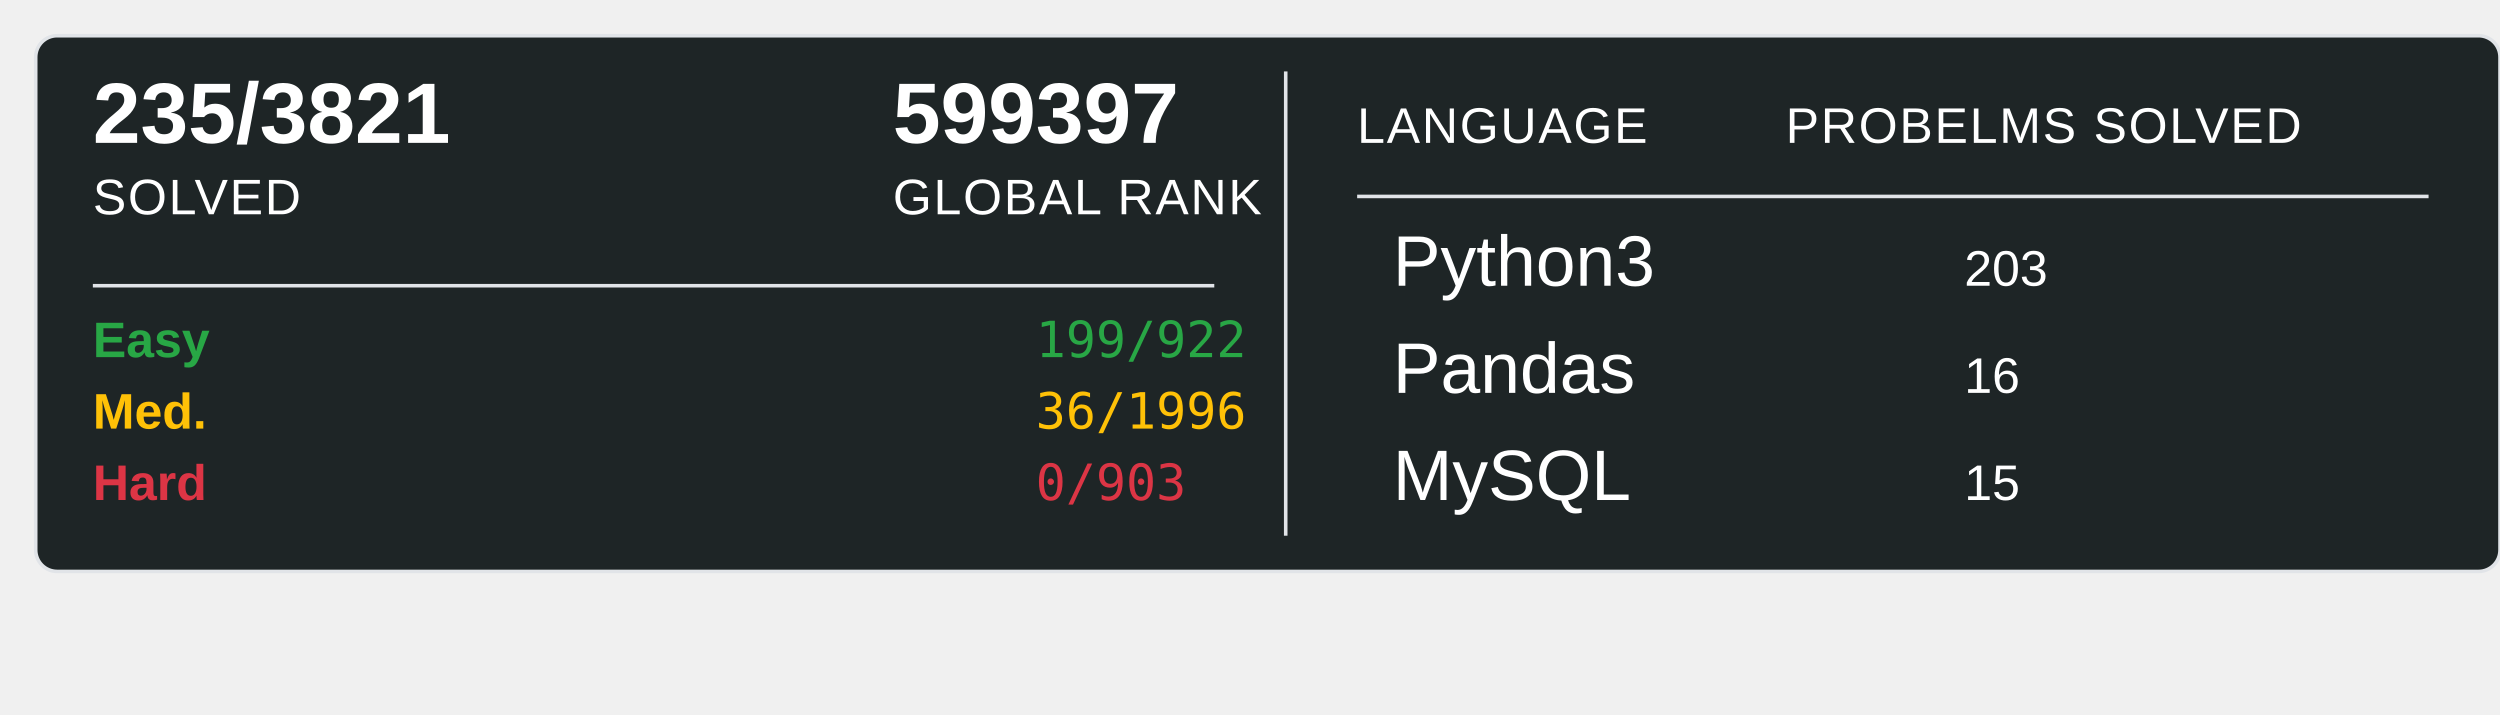
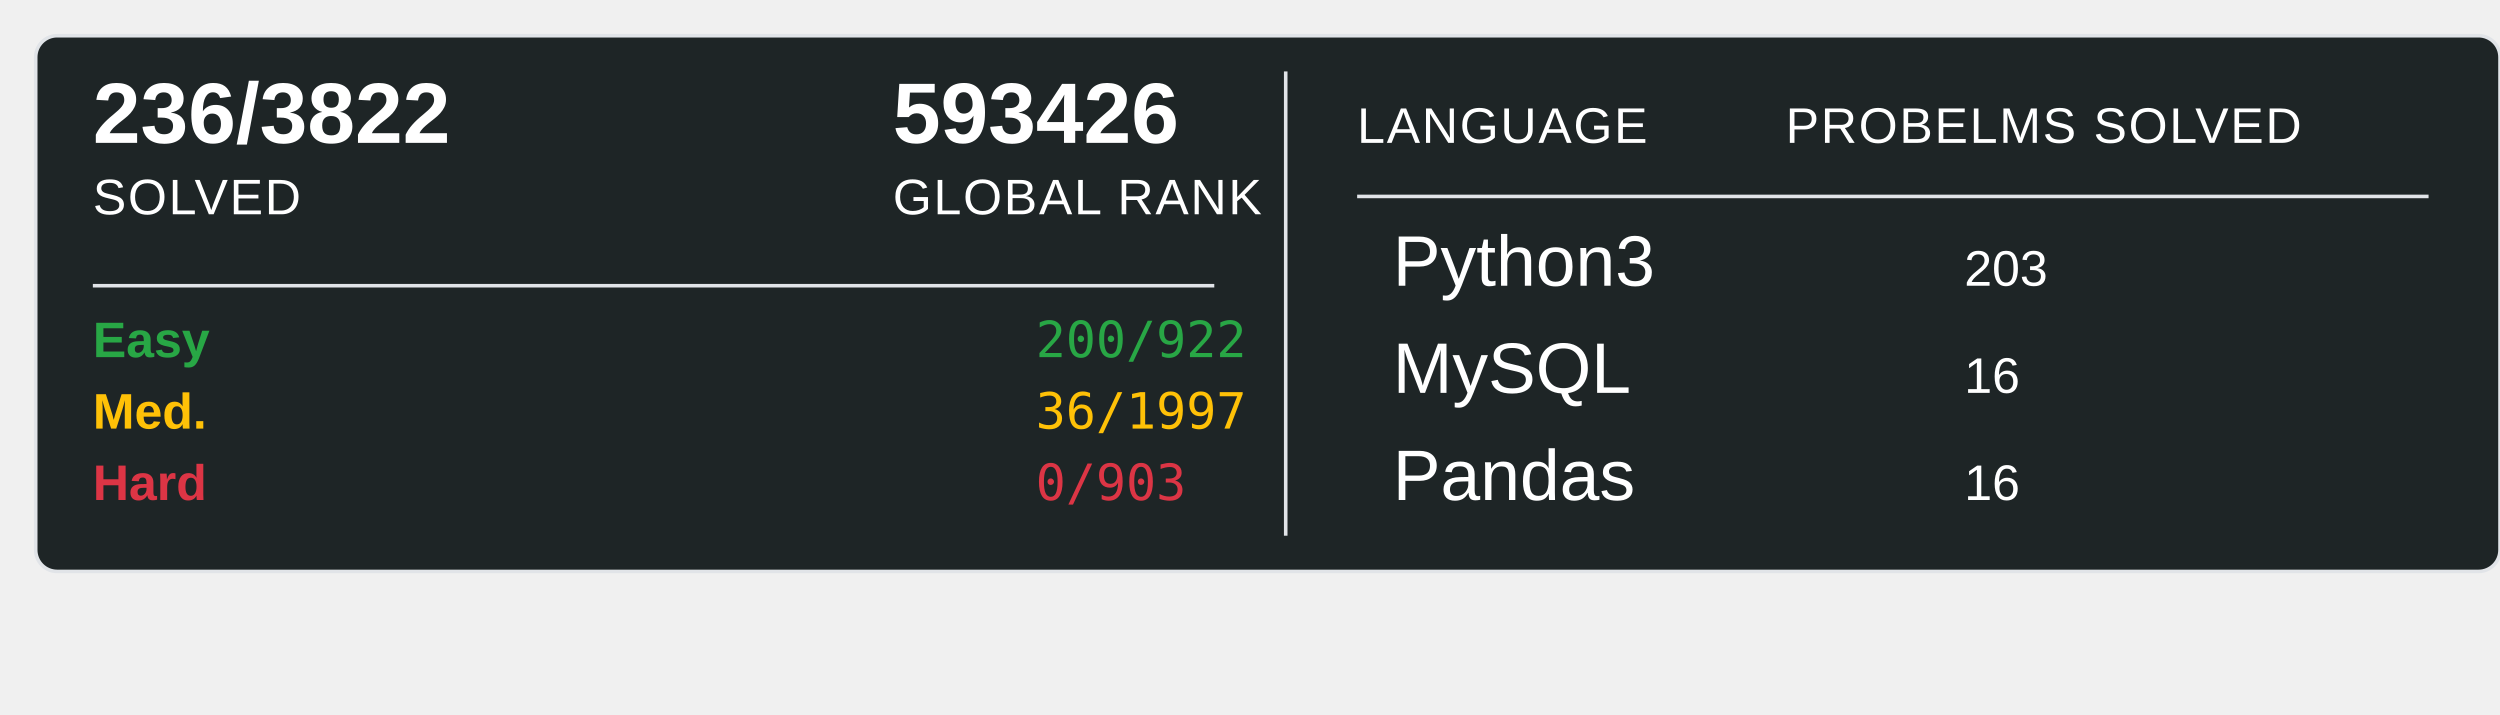
<svg xmlns="http://www.w3.org/2000/svg" width="700" height="200">
  <rect x="10" y="10" width="690" height="150" rx="6" ry="6" fill="#1E2526" stroke="#e1e4e8" stroke-width="1" />
-   <text x="26" y="40" font-family="Arial, sans-serif" font-size="24" font-weight="600" fill="#ffffff">235/3821</text>
+   <text x="26" y="40" font-family="Arial, sans-serif" font-size="24" font-weight="600" fill="#ffffff">236/3822</text>
  <text x="26" y="60" font-family="Arial, sans-serif" font-size="14" fill="#ffffff" text-transform="uppercase" letter-spacing="0.5">SOLVED</text>
-   <text x="250" y="40" font-family="Arial, sans-serif" font-size="24" font-weight="600" fill="#ffffff">599397</text>
+   <text x="250" y="40" font-family="Arial, sans-serif" font-size="24" font-weight="600" fill="#ffffff">593426</text>
  <text x="250" y="60" font-family="Arial, sans-serif" font-size="14" fill="#ffffff" text-transform="uppercase" letter-spacing="0.5">GLOBAL RANK</text>
  <line x1="26" y1="80" x2="340" y2="80" stroke="#e1e4e8" stroke-width="1" />
  <text x="26" y="100" font-family="Arial, sans-serif" font-size="14" font-weight="600" fill="#28a745">Easy</text>
-   <text x="290" y="100" font-family="monospace" font-size="14" fill="#28a745">199/922</text>
+   <text x="290" y="100" font-family="monospace" font-size="14" fill="#28a745">200/922</text>
  <text x="26" y="120" font-family="Arial, sans-serif" font-size="14" font-weight="600" fill="#ffc107">Med.</text>
-   <text x="290" y="120" font-family="monospace" font-size="14" fill="#ffc107">36/1996</text>
+   <text x="290" y="120" font-family="monospace" font-size="14" fill="#ffc107">36/1997</text>
  <text x="26" y="140" font-family="Arial, sans-serif" font-size="14" font-weight="600" fill="#dc3545">Hard</text>
  <text x="290" y="140" font-family="monospace" font-size="14" fill="#dc3545">0/903</text>
  <line x1="360" y1="20" x2="360" y2="150" stroke="#e1e4e8" stroke-width="1" />
  <text x="380" y="40" font-family="Arial, sans-serif" font-size="14" fill="#ffffff" text-transform="uppercase" letter-spacing="0.5">LANGUAGE</text>
  <line x1="380" y1="55" x2="680" y2="55" stroke="#e1e4e8" stroke-width="1" />
  <text x="500" y="40" font-family="Arial, sans-serif" font-size="14" fill="#ffffff" text-transform="uppercase" letter-spacing="0.5">PROBELMS SOLVED</text>
  <text x="390" y="80" font-family="Arial, sans-serif" font-size="20" fill="#ffffff">Python3</text>
  <text x="550" y="80" font-family="Arial, sans-serif" font-size="14" fill="#ffffff">203</text>
-   <text x="390" y="110" font-family="Arial, sans-serif" font-size="20" fill="#ffffff">Pandas</text>
+   <text x="390" y="110" font-family="Arial, sans-serif" font-size="20" fill="#ffffff">MySQL</text>
  <text x="550" y="110" font-family="Arial, sans-serif" font-size="14" fill="#ffffff">16</text>
-   <text x="390" y="140" font-family="Arial, sans-serif" font-size="20" fill="#ffffff">MySQL</text>
-   <text x="550" y="140" font-family="Arial, sans-serif" font-size="14" fill="#ffffff">15</text>
+   <text x="390" y="140" font-family="Arial, sans-serif" font-size="20" fill="#ffffff">Pandas</text>
+   <text x="550" y="140" font-family="Arial, sans-serif" font-size="14" fill="#ffffff">16</text>
</svg>
